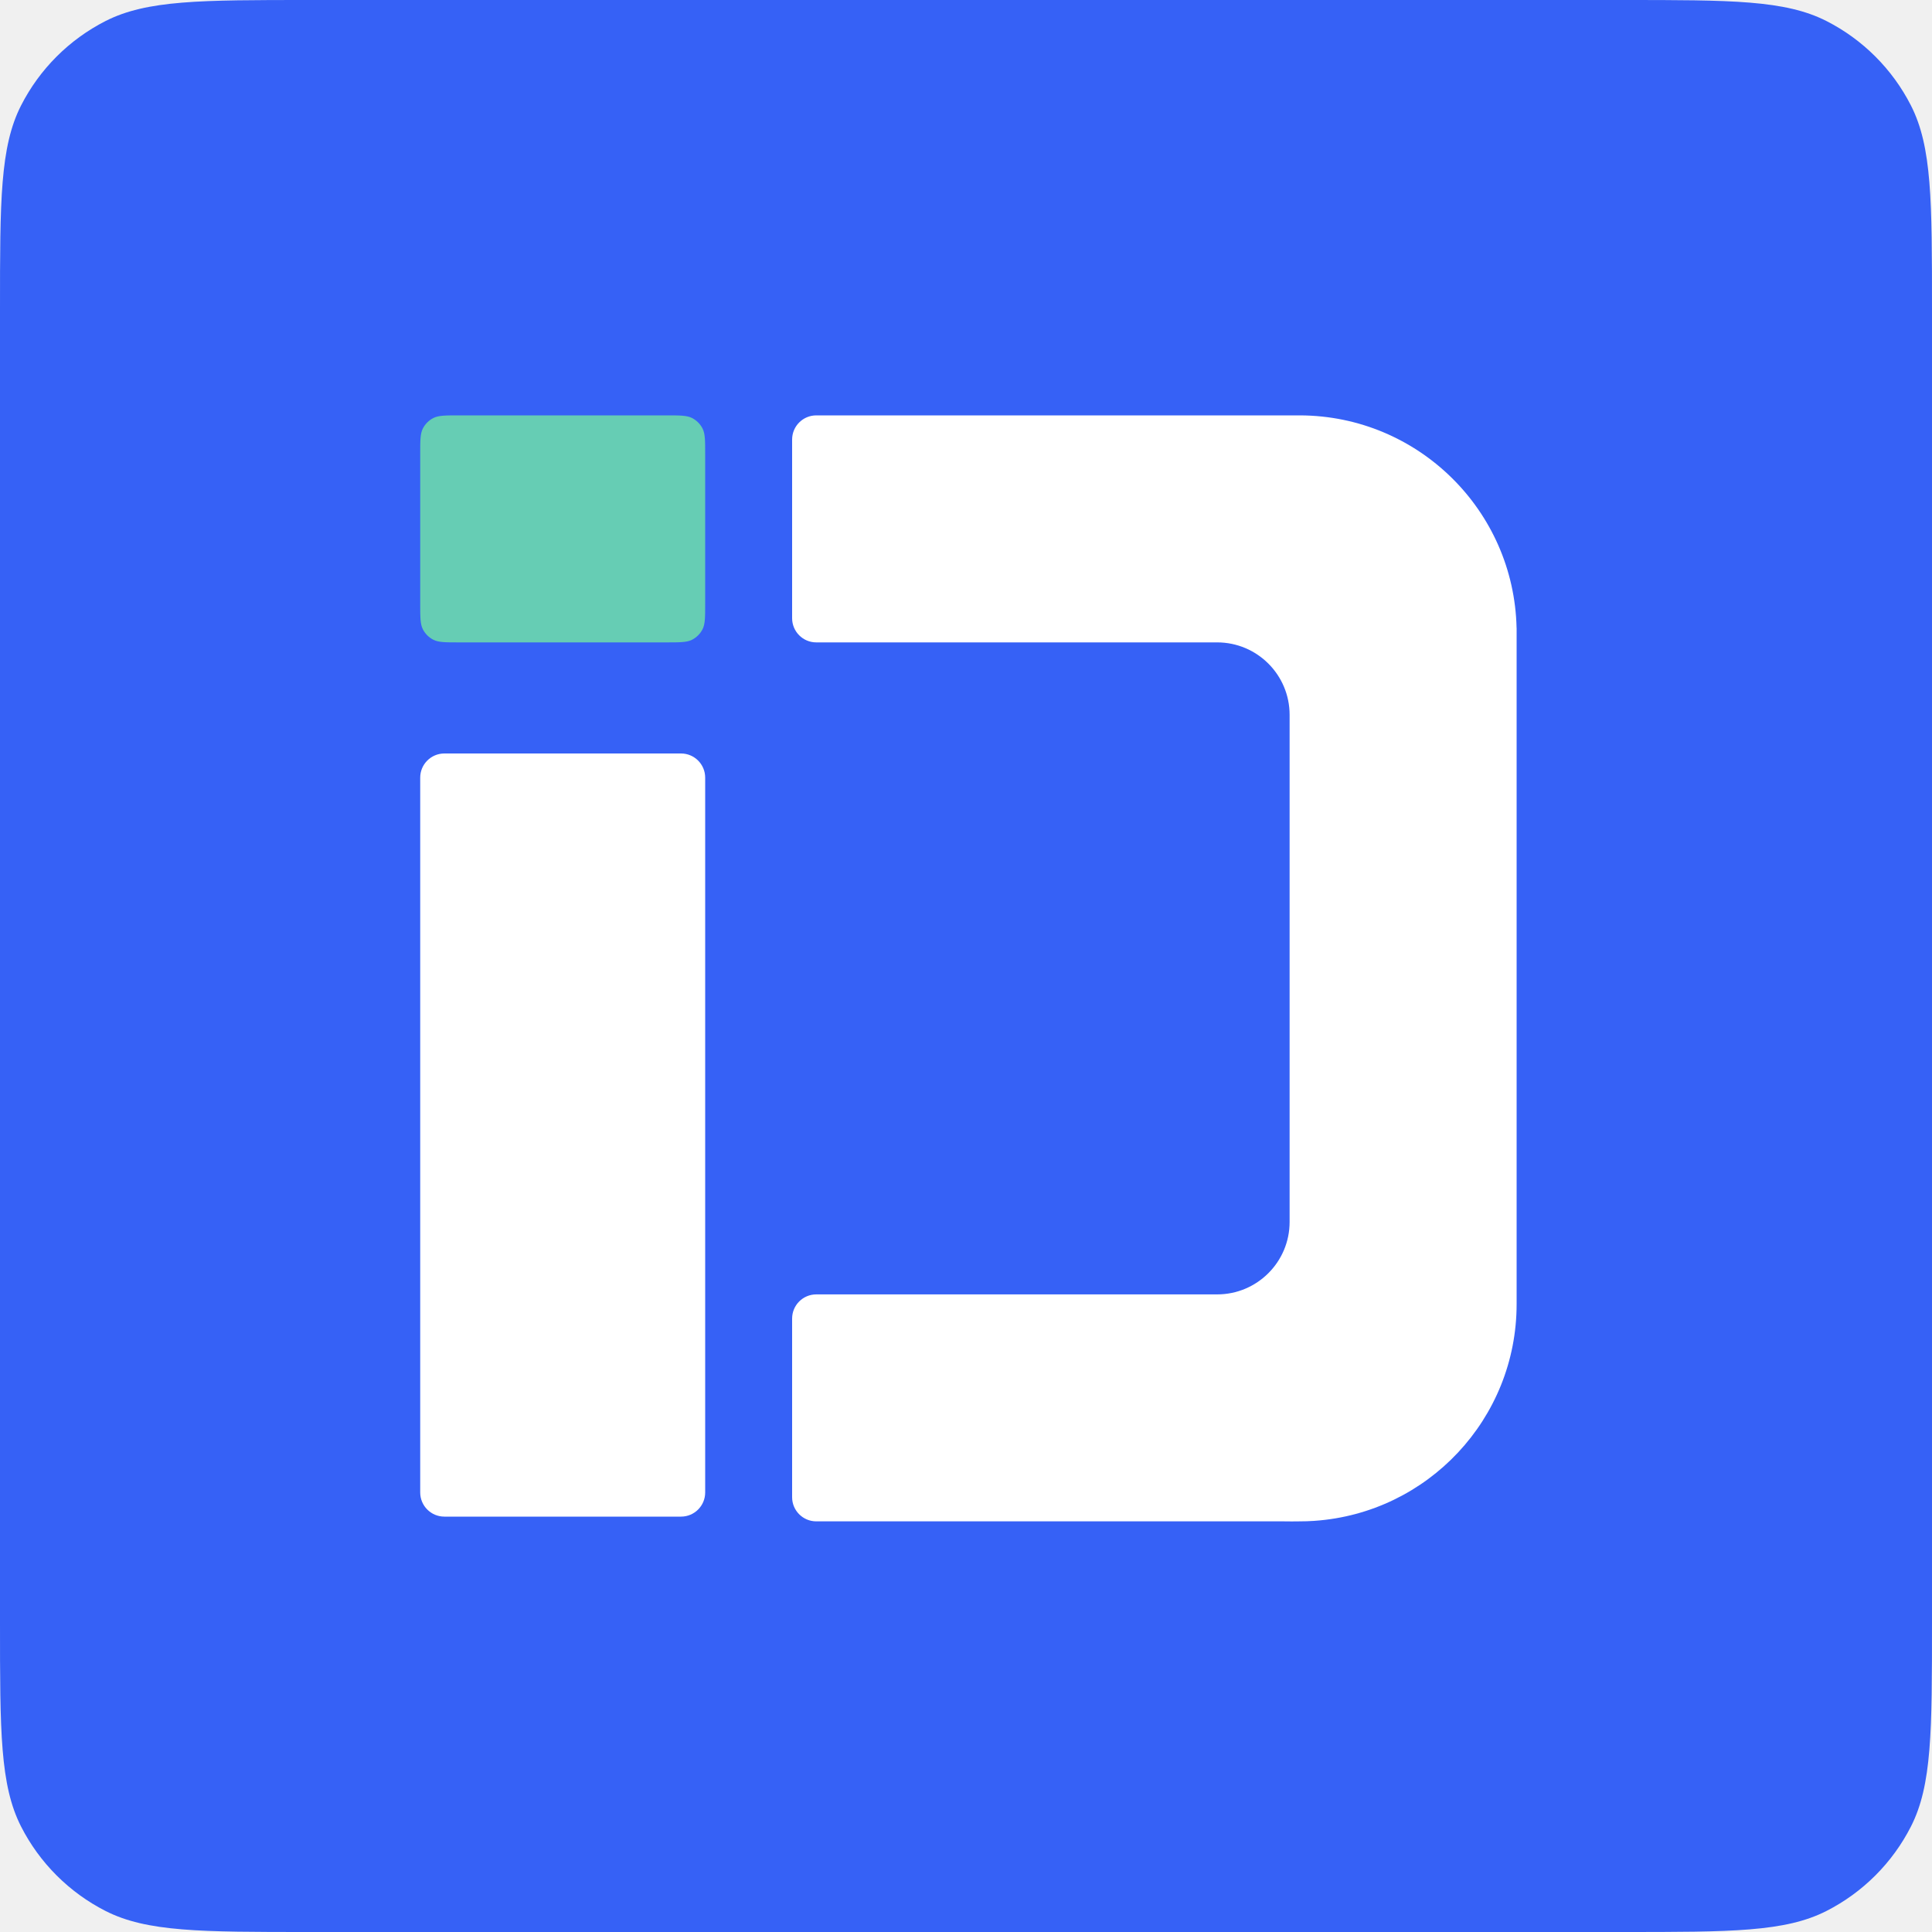
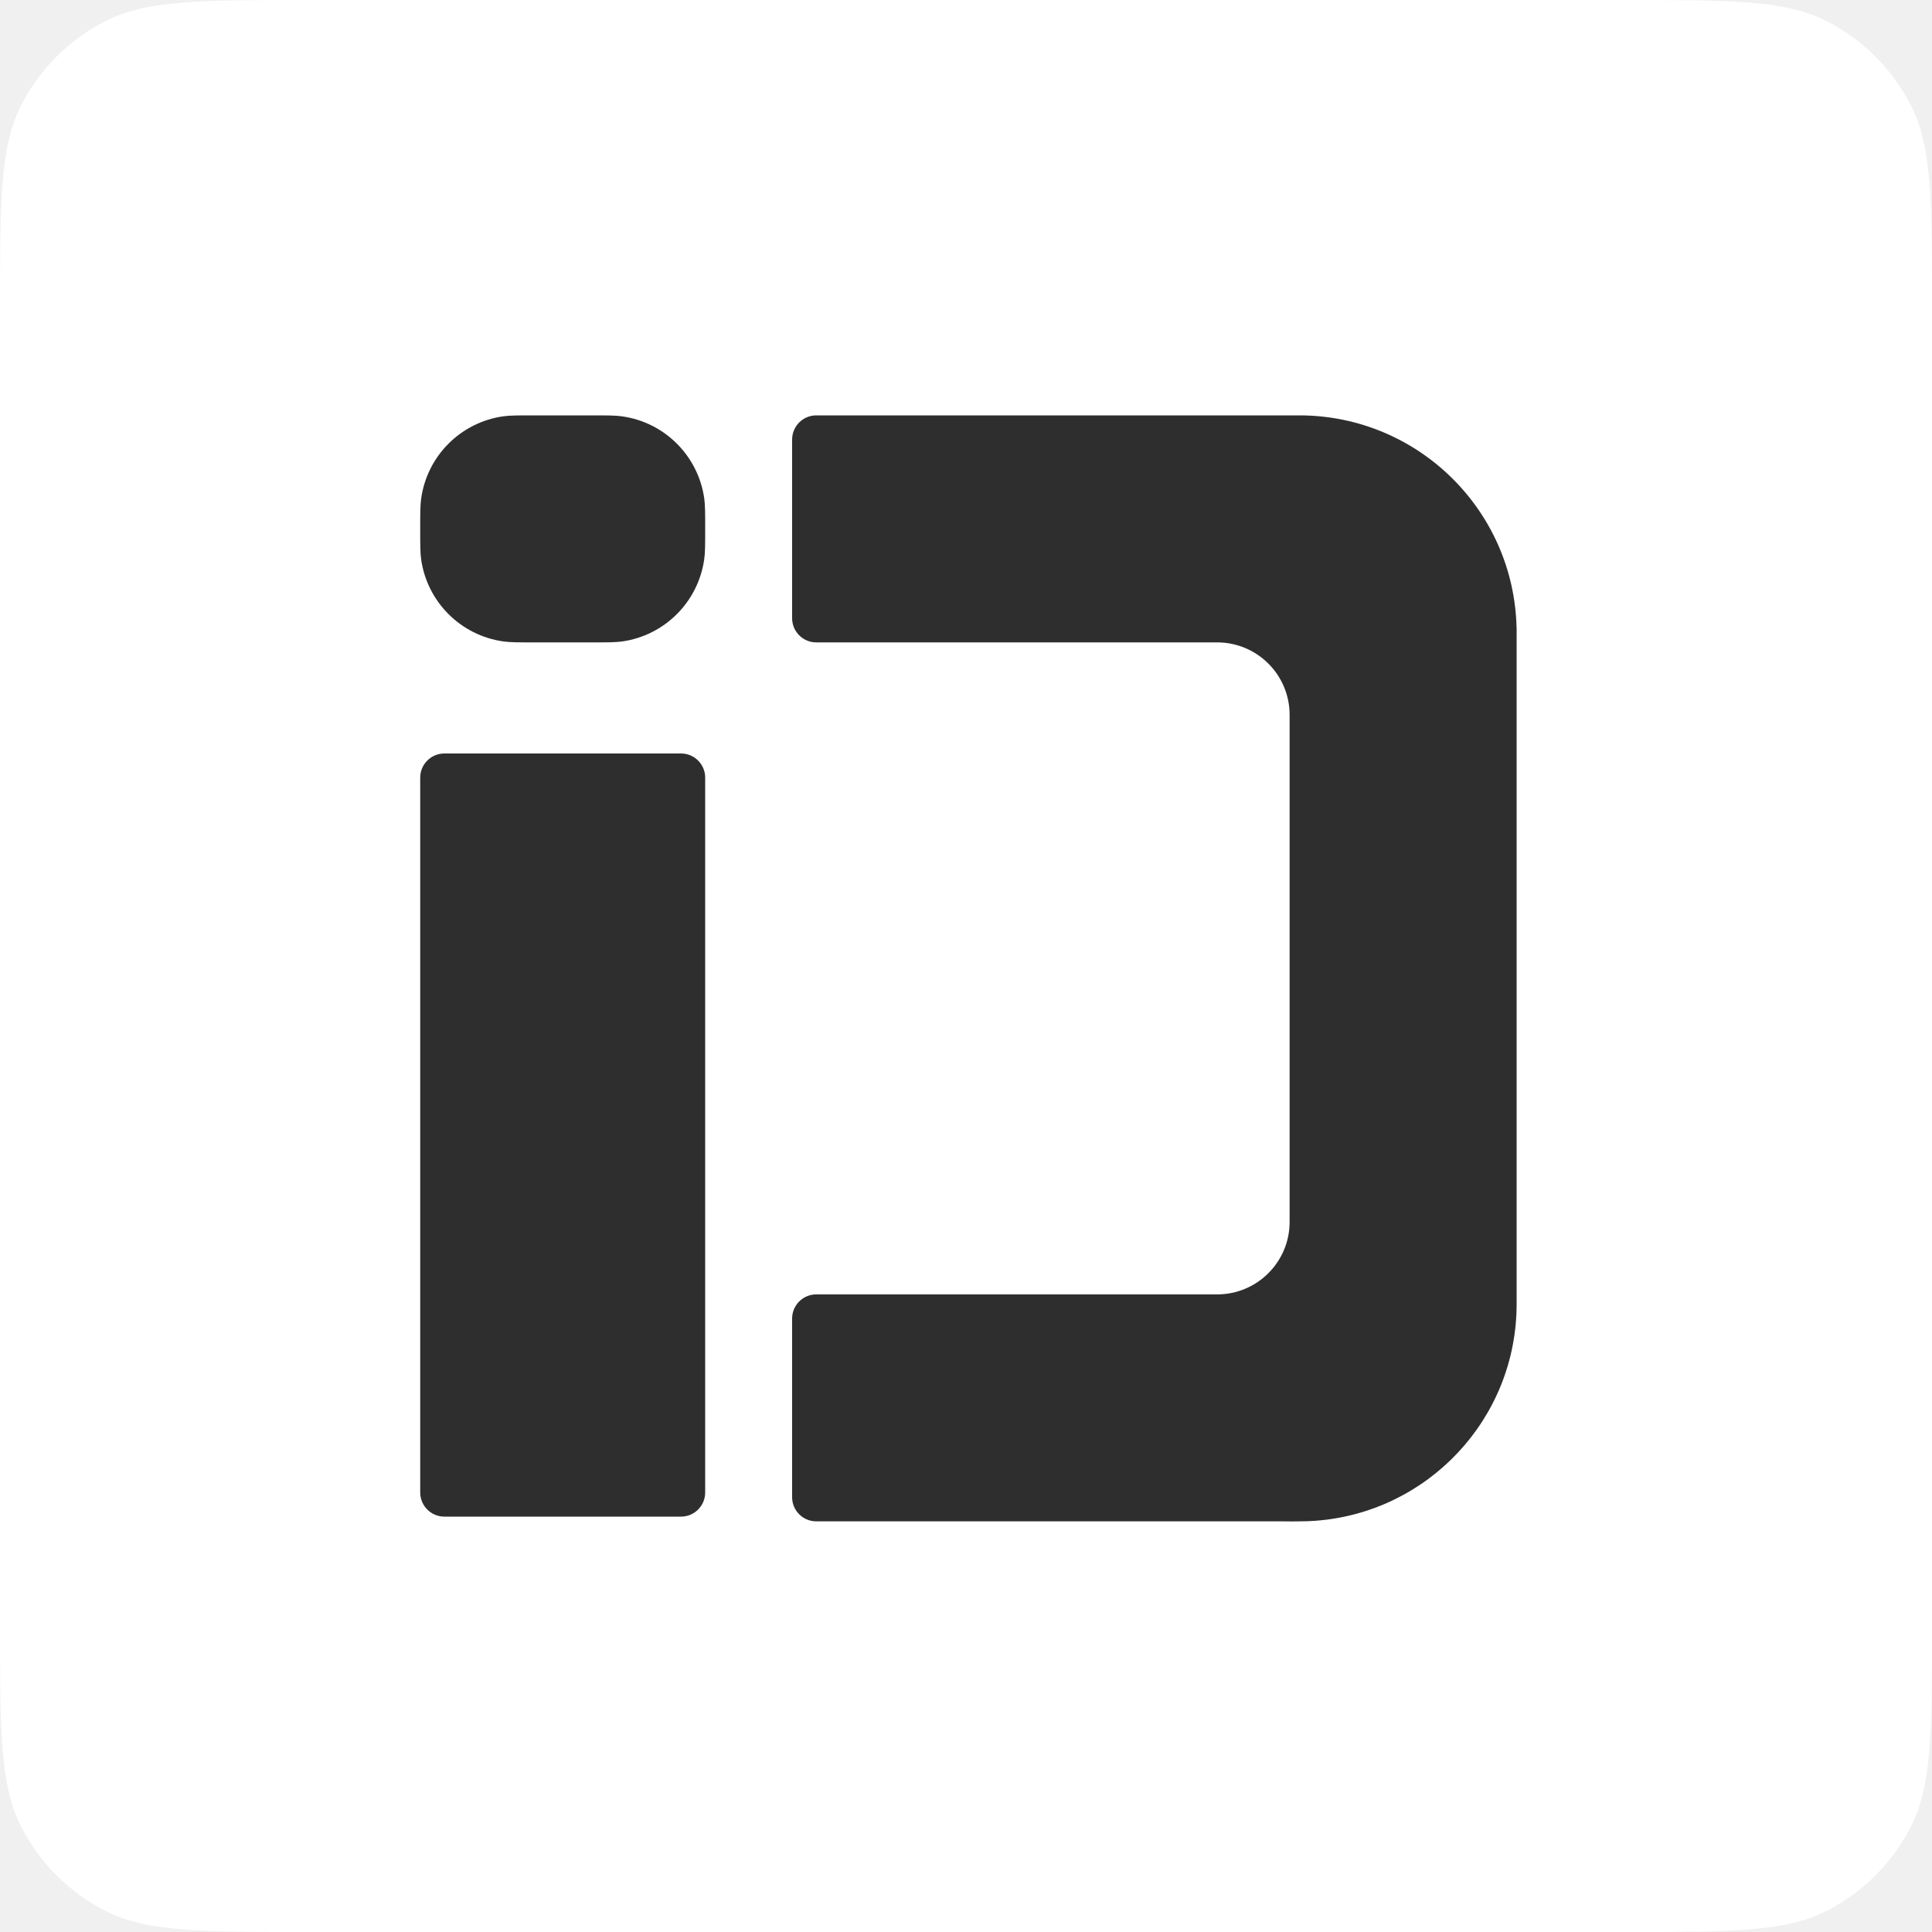
<svg xmlns="http://www.w3.org/2000/svg" width="400" height="400" viewBox="0 0 400 400" fill="none">
  <g opacity="1" transform="translate(0 0)  rotate(0 200 200)">
-     <path id="矩形 2" fill-rule="evenodd" style="fill:#3661F6" transform="translate(0 0)  rotate(0 200 200)" opacity="1" d="M336,0C358.4,0 369.6,0 378.16,4.36a40,40 0 0,1 17.48,17.48C400,30.4 400,41.6 400,64 L400,336C400,358.4 400,369.6 395.64,378.16a40,40 0 0,1 -17.48,17.48C369.6,400 358.4,400 336,400 L64,400C41.6,400 30.4,400 21.84,395.64a40,40 0 0,1 -17.48,-17.48C0,369.6 0,358.4 0 336 L0,64C0,41.6 0,30.4 4.36,21.84a40,40 0 0,1 17.48,-17.48C30.4,0 41.6,0 64,0Z " />
-     <path id="矩形 3" fill-rule="evenodd" style="fill:#66CDB4" transform="translate(87 86)  rotate(0 29.5 23.5)" opacity="1" d="M51,0C53.8,0 55.2,0 56.27,0.54a5,5 0 0,1 2.19,2.19C59,3.8 59,5.2 59,8 L59,39C59,41.8 59,43.2 58.46,44.27a5,5 0 0,1 -2.19,2.19C55.2,47 53.8,47 51,47 L8,47C5.2,47 3.8,47 2.73,46.46a5,5 0 0,1 -2.19,-2.19C0,43.2 0,41.8 0 39 L0,8C0,5.2 0,3.8 0.54,2.73a5,5 0 0,1 2.19,-2.19C3.8,0 5.2,0 8,0Z " />
-     <path id="矩形 1" fill-rule="evenodd" style="fill:#FFFFFF" transform="translate(87 156)  rotate(0 29.5 79)" opacity="1" d="M5,158L54,158C56.76,158 59,155.76 59,153L59,5C59,2.24 56.76,0 54,0L5,0C2.24,0 0,2.24 0,5L0,153C0,155.76 2.24,158 5,158Z " />
-     <path id="拼合图形" fill-rule="evenodd" style="fill:#FFFFFF" transform="translate(164 86)  rotate(0 75 114.5)" opacity="1" d="M5,47L88,47C96.28,47 103,53.72 103,62L103,166.99C103,175.27 96.28,181.99 88,181.99L5,181.99C2.24,181.99 0,184.23 0,186.99L0,223.99C0,226.74 2.24,228.98 5,228.98L101.8,228.98C102.89,229 103.98,229 105.07,228.98C106.08,228.98 107.09,228.95 108.09,228.88C108.12,228.88 108.16,228.88 108.2,228.87C131.56,227.23 150,207.77 150,184L150,44L149.99,44L149.99,43.99C149.45,19.66 129.6,0.09 105.17,0C105.11,0 105.06,0 105,0L5,0C2.24,0 0,2.24 0,5L0,42C0,44.76 2.24,47 5,47Z " />
+     <path id="矩形 2" fill-rule="evenodd" style="fill:#FFFFFF" transform="translate(0 0)  rotate(0 200 200)" opacity="1" d="M336,0C358.4,0 369.6,0 378.16,4.36a40,40 0 0,1 17.48,17.48C400,30.4 400,41.6 400,64 L400,336C400,358.4 400,369.6 395.64,378.16a40,40 0 0,1 -17.48,17.48C369.6,400 358.4,400 336,400 L64,400C41.6,400 30.4,400 21.84,395.64a40,40 0 0,1 -17.48,-17.48C0,369.6 0,358.4 0 336 L0,64C0,41.6 0,30.4 4.36,21.84a40,40 0 0,1 17.48,-17.48C30.4,0 41.6,0 64,0Z " />
+     <path id="矩形 3" fill-rule="evenodd" style="fill:#2E2E2E" transform="translate(87 86)  rotate(0 29.5 23.5)" opacity="1" d="M35.5,0C38.77,0 40.41,0 41.8,0.2a20,20 0 0,1 17.01,17.01C59,18.59 59,20.23 59,23.5 L59,23.5C59,26.77 59,28.41 58.8,29.8a20,20 0 0,1 -17.01,17.01C40.41,47 38.77,47 35.5,47 L23.5,47C20.23,47 18.59,47 17.2,46.8a20,20 0 0,1 -17.01,-17.01C0,28.41 0,26.77 0 23.5 L0,23.5C0,20.23 0,18.59 0.2,17.2a20,20 0 0,1 17.01,-17.01C18.59,0 20.23,0 23.5,0Z " />
+     <path id="矩形 1" fill-rule="evenodd" style="fill:#2E2E2E" transform="translate(87 156)  rotate(0 29.5 79)" opacity="1" d="M5,158L54,158C56.76,158 59,155.76 59,153L59,5C59,2.24 56.76,0 54,0L5,0C2.24,0 0,2.24 0,5L0,153C0,155.76 2.24,158 5,158Z " />
+     <path id="拼合图形" fill-rule="evenodd" style="fill:#2E2E2E" transform="translate(164 86)  rotate(0 75 114.5)" opacity="1" d="M105.07,228.98C106.08,228.98 107.09,228.95 108.09,228.88C108.12,228.88 108.16,228.88 108.2,228.87C131.56,227.23 150,207.77 150,184L150,44L149.99,44L149.99,43.99C149.45,19.66 129.6,0.09 105.17,0C105.11,0 105.06,0 105,0L5,0C2.24,0 0,2.24 0,5L0,42C0,44.76 2.24,47 5,47L88,47C96.28,47 103,53.72 103,62L103,166.99C103,175.27 96.28,181.99 88,181.99L5,181.99C2.24,181.99 0,184.23 0,186.99L0,223.99C0,226.74 2.24,228.98 5,228.98L101.8,228.98C102.89,229 103.98,229 105.07,228.98Z " />
  </g>
</svg>
